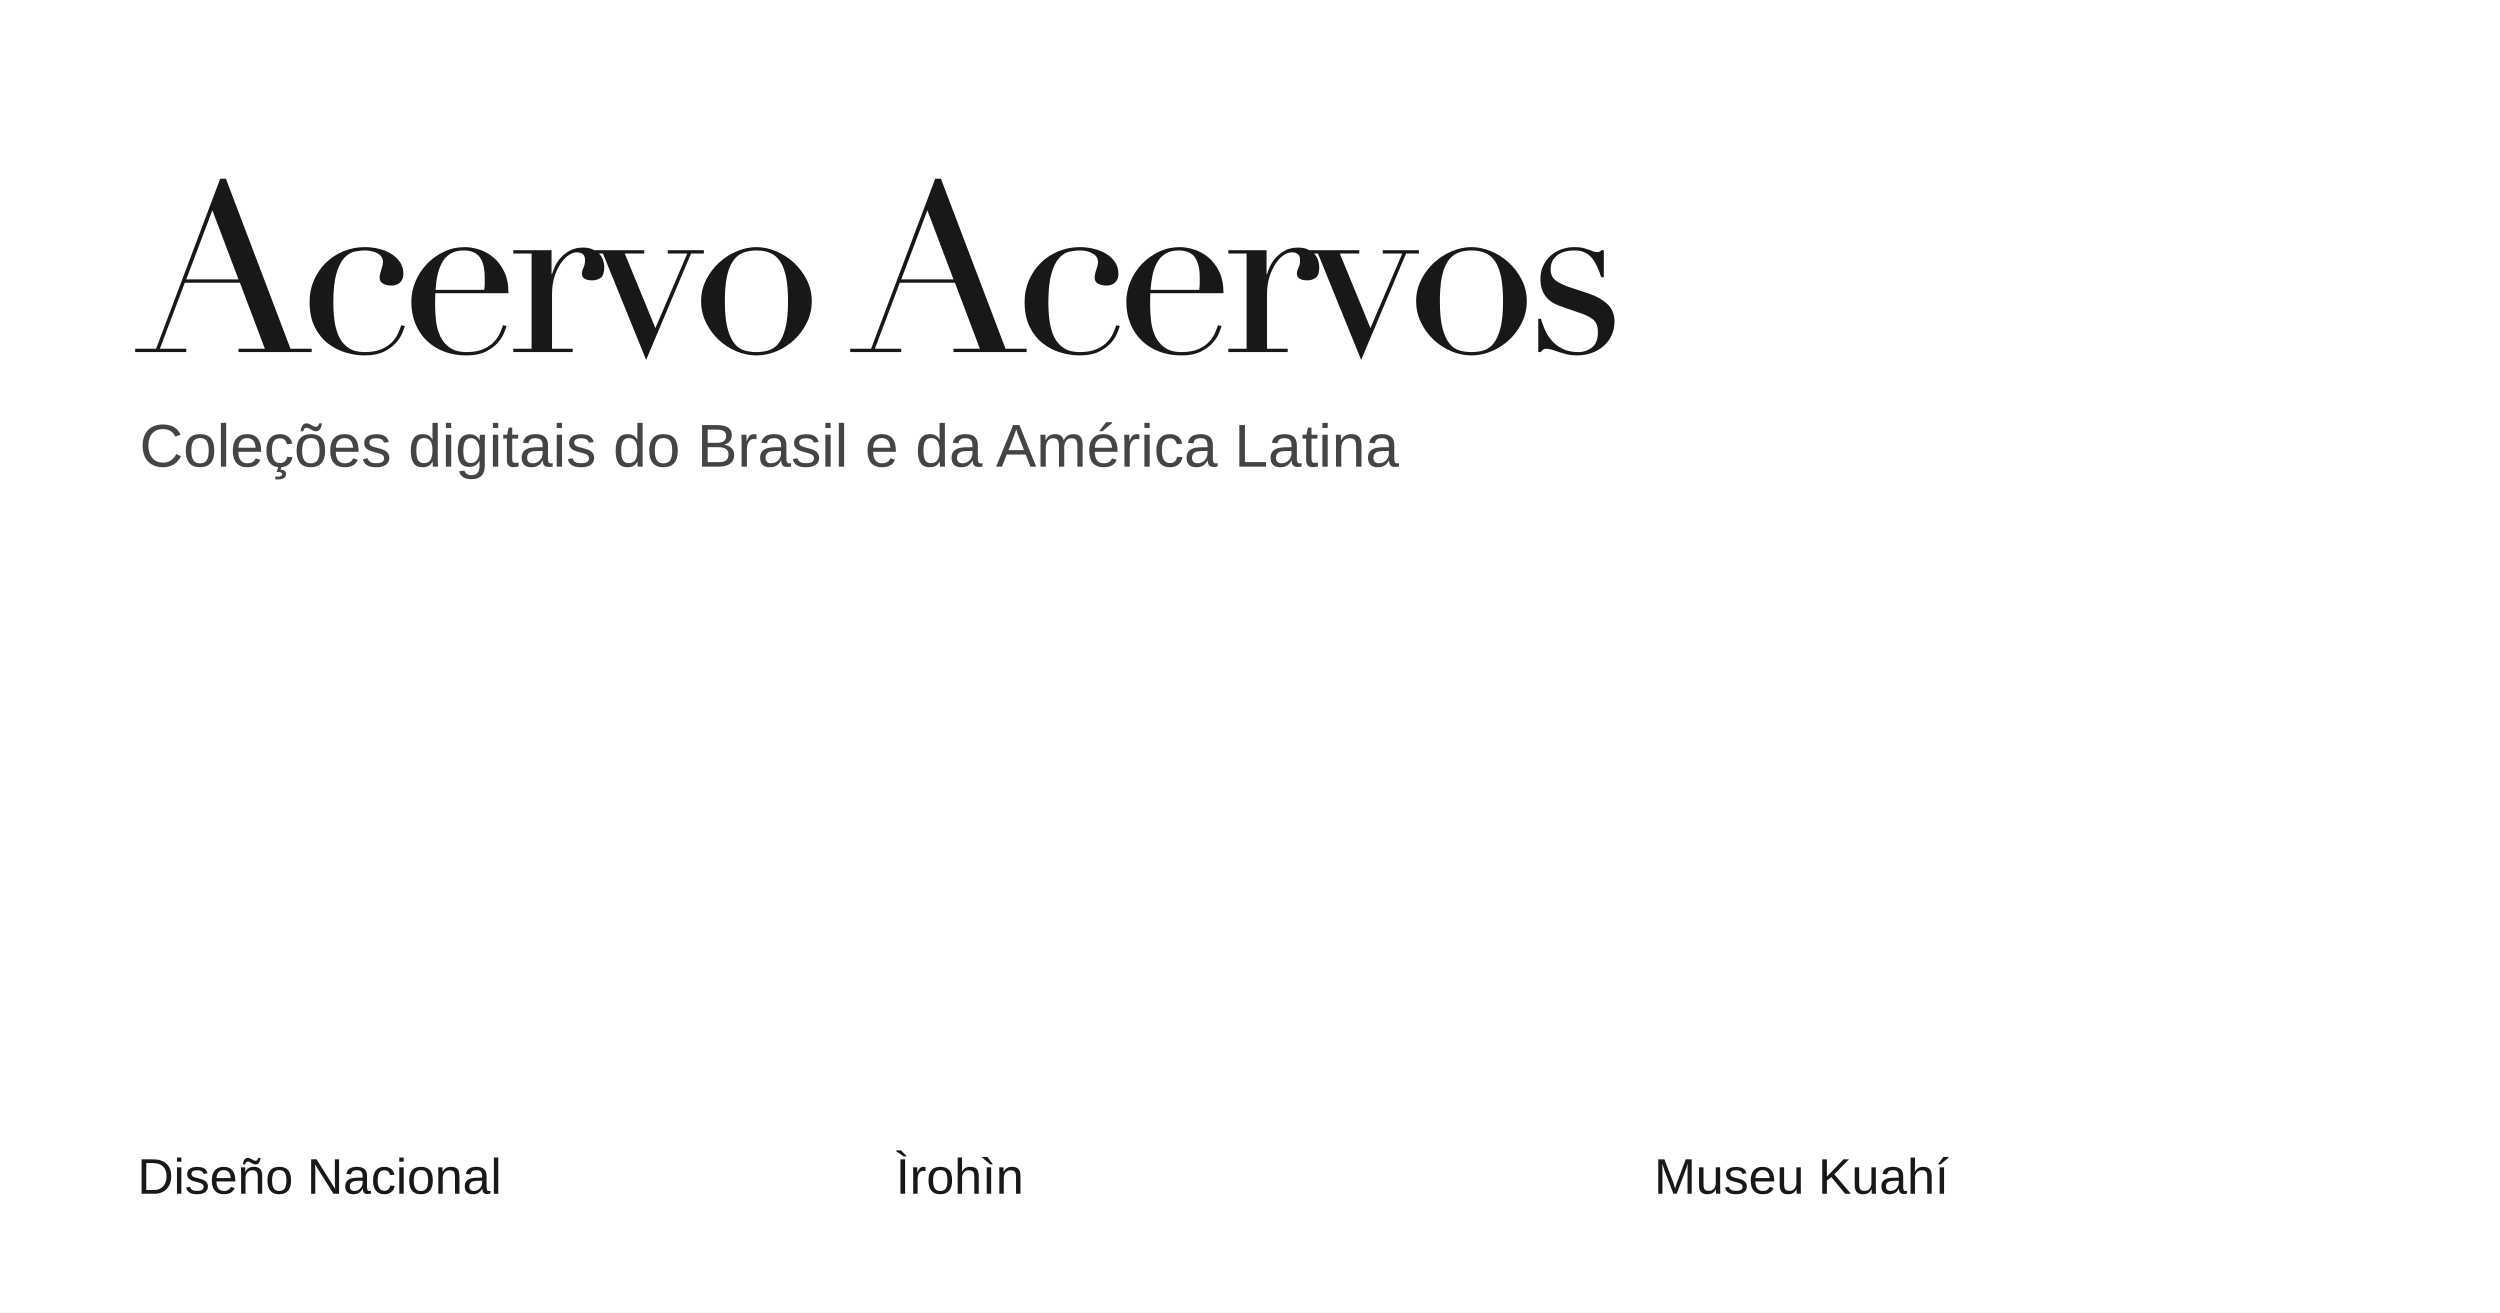
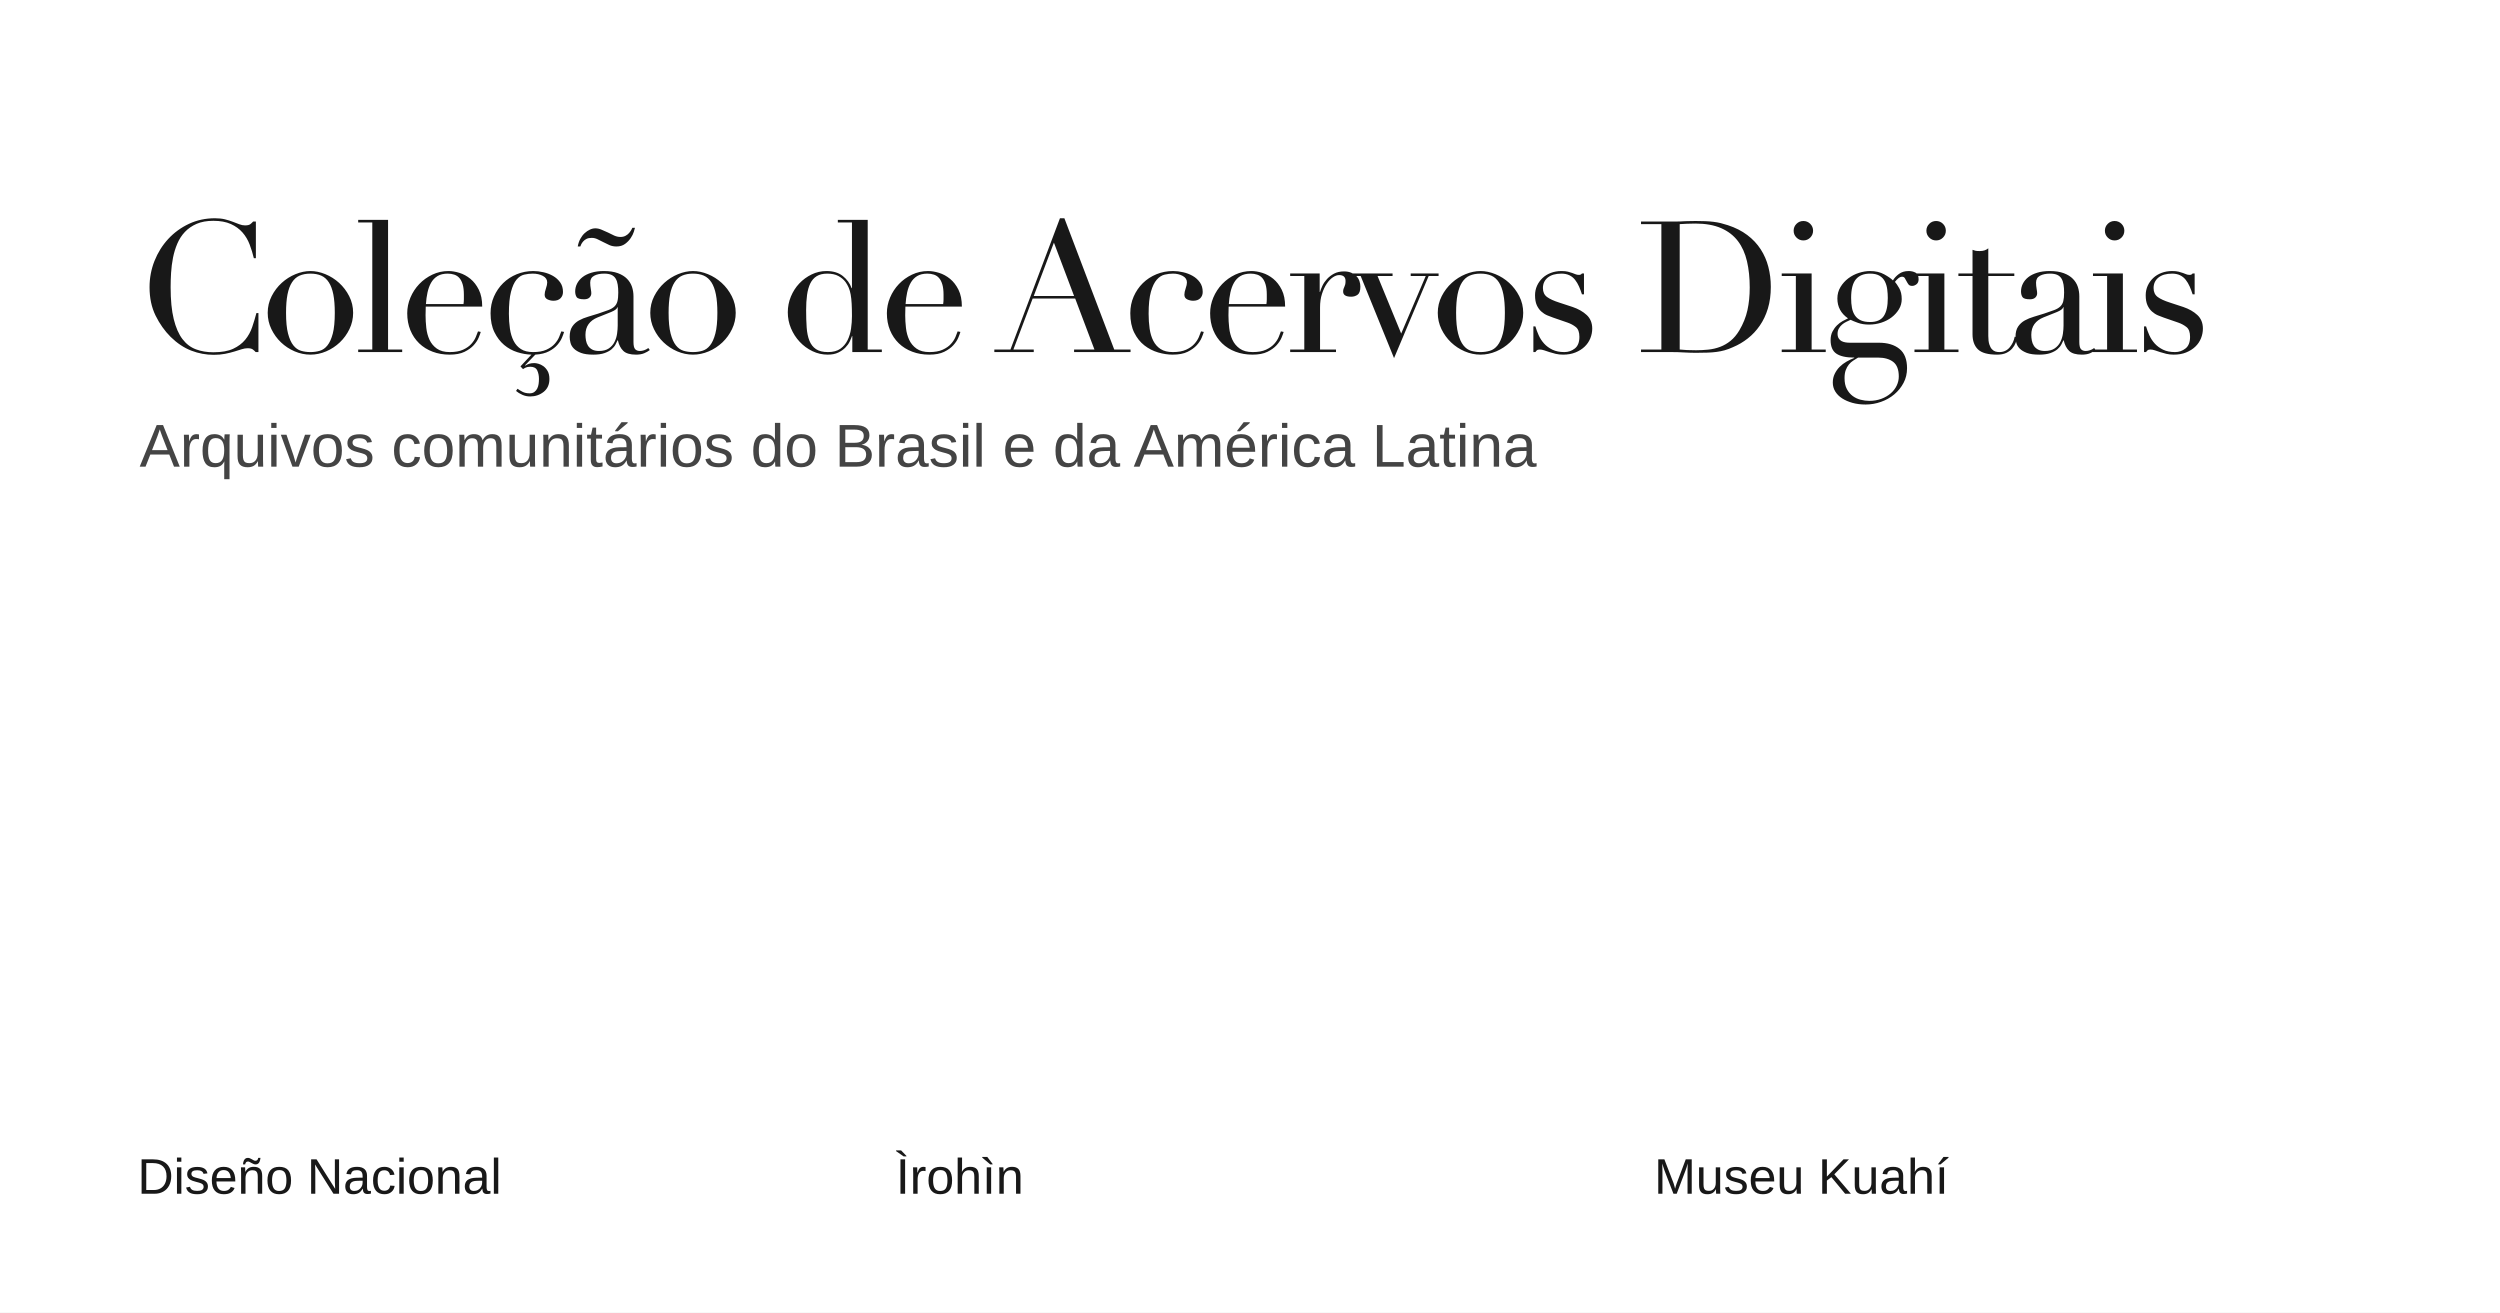
<svg xmlns="http://www.w3.org/2000/svg" width="1200" height="630" viewBox="0 0 1200 630" role="img" aria-labelledby="title">
  <rect width="1200" height="630" fill="#fff" />
-   <path fill="#181818" d="M101.94 100.94 L89.40 134.12 L114.48 134.12 Z M64.89 167.40 L74.92 167.40 L105.70 85.78 L108.43 85.78 L139.44 167.40 L149.59 167.40 L149.59 169.00 L114.48 169.00 L114.48 167.40 L127.13 167.40 L115.16 135.71 L88.71 135.71 L76.74 167.40 L89.40 167.40 L89.40 169.00 L64.89 169.00 Z M194.32 156.46 Q193.98 157.71 193.01 160.05 Q192.04 162.39 189.93 164.72 Q187.82 167.06 184.23 168.83 Q180.64 170.60 174.94 170.60 Q170.61 170.60 165.93 169.23 Q161.26 167.86 157.38 164.84 Q153.51 161.82 151.05 156.92 Q148.60 152.01 148.60 144.83 Q148.60 139.25 150.71 134.46 Q152.82 129.67 156.41 126.14 Q160.00 122.60 164.85 120.61 Q169.69 118.61 175.17 118.61 Q178.24 118.61 181.49 119.35 Q184.74 120.09 187.42 121.63 Q190.10 123.17 191.87 125.62 Q193.63 128.07 193.63 131.61 Q193.63 134.00 192.09 135.54 Q190.56 137.08 187.71 137.08 Q185.77 137.08 184.00 136.22 Q182.23 135.37 182.23 133.32 Q182.23 131.72 183.03 129.44 Q183.83 127.16 183.83 125.68 Q183.83 123.06 181.21 121.63 Q178.59 120.21 175.17 120.21 Q172.66 120.21 169.98 120.84 Q167.30 121.46 165.08 123.97 Q162.85 126.48 161.43 131.49 Q160.00 136.51 160.00 145.17 Q160.00 150.08 160.63 154.41 Q161.26 158.74 162.91 161.99 Q164.56 165.24 167.47 167.12 Q170.38 169.00 175.05 169.00 Q180.07 169.00 183.32 167.52 Q186.57 166.04 188.45 163.93 Q190.33 161.82 191.24 159.65 Q192.15 157.49 192.61 156.12 Z M232.44 139.13 Q232.66 137.54 232.66 136.17 Q232.66 134.80 232.66 133.32 Q232.66 129.44 231.92 126.93 Q231.18 124.43 229.87 122.94 Q228.56 121.46 226.68 120.84 Q224.80 120.21 222.63 120.21 Q218.76 120.21 216.25 121.75 Q213.74 123.29 212.26 125.91 Q210.78 128.53 210.03 131.95 Q209.29 135.37 209.07 139.13 Z M208.95 140.73 Q208.95 141.87 208.89 143.06 Q208.84 144.26 208.84 146.09 Q208.84 149.85 209.29 153.95 Q209.75 158.06 211.29 161.36 Q212.83 164.67 215.85 166.83 Q218.87 169.00 223.89 169.00 Q228.90 169.00 232.15 167.52 Q235.40 166.04 237.28 163.93 Q239.16 161.82 240.07 159.65 Q240.99 157.49 241.44 156.12 L243.15 156.46 Q242.81 157.71 241.84 160.05 Q240.87 162.39 238.76 164.72 Q236.65 167.06 233.06 168.83 Q229.47 170.60 223.77 170.60 Q218.07 170.60 213.23 168.77 Q208.38 166.95 204.85 163.53 Q201.31 160.11 199.38 155.38 Q197.44 150.65 197.44 144.83 Q197.44 139.82 199.43 135.09 Q201.43 130.35 204.91 126.71 Q208.38 123.06 213.06 120.84 Q217.73 118.61 223.09 118.61 Q226.28 118.61 229.93 119.75 Q233.58 120.89 236.71 123.46 Q239.85 126.02 241.95 130.24 Q244.06 134.46 244.06 140.73 Z M246.39 167.40 L255.16 167.40 L255.16 121.69 L246.39 121.69 L246.39 120.09 L264.74 120.09 L264.74 131.61 L264.97 131.61 Q265.42 129.90 266.45 127.73 Q267.48 125.57 269.30 123.57 Q271.12 121.58 273.69 120.21 Q276.25 118.84 279.90 118.84 Q282.52 118.84 284.46 119.69 Q286.40 120.55 287.65 121.86 Q288.91 123.17 289.48 124.88 Q290.05 126.59 290.05 128.30 Q290.05 132.06 288.34 133.32 Q286.63 134.57 284.35 134.57 Q279.33 134.57 279.33 131.38 Q279.33 130.35 279.56 129.73 Q279.79 129.10 280.07 128.47 Q280.36 127.85 280.59 127.05 Q280.81 126.25 280.81 124.77 Q280.81 121.12 276.82 121.12 Q275.00 121.12 272.95 122.49 Q270.90 123.86 269.13 126.48 Q267.36 129.10 266.16 132.81 Q264.97 136.51 264.97 141.30 L264.97 167.40 L274.89 167.40 L274.89 169.00 L246.39 169.00 Z M281.65 120.09 L309.24 120.09 L309.24 121.69 L299.89 121.69 L314.60 157.49 L329.88 121.69 L320.53 121.69 L320.53 120.09 L337.86 120.09 L337.86 121.69 L331.70 121.69 L310.15 172.76 L289.41 121.69 L281.65 121.69 Z M347.93 144.60 Q347.93 152.70 349.18 157.49 Q350.44 162.27 352.49 164.84 Q354.54 167.40 357.28 168.20 Q360.01 169.00 363.09 169.00 Q366.17 169.00 368.91 168.20 Q371.64 167.40 373.69 164.84 Q375.75 162.27 377.00 157.49 Q378.25 152.70 378.25 144.60 Q378.25 137.76 377.34 133.15 Q376.43 128.53 374.55 125.62 Q372.67 122.72 369.82 121.46 Q366.97 120.21 363.09 120.21 Q359.22 120.21 356.37 121.46 Q353.52 122.72 351.63 125.62 Q349.75 128.53 348.84 133.15 Q347.93 137.76 347.93 144.60 Z M336.53 144.60 Q336.53 139.02 338.98 134.23 Q341.43 129.44 345.25 125.97 Q349.07 122.49 353.80 120.55 Q358.53 118.61 363.09 118.61 Q367.65 118.61 372.38 120.55 Q377.11 122.49 380.93 125.97 Q384.75 129.44 387.20 134.23 Q389.65 139.02 389.65 144.60 Q389.65 149.96 387.37 154.69 Q385.09 159.42 381.39 162.96 Q377.68 166.49 372.90 168.54 Q368.11 170.60 363.09 170.60 Q358.08 170.60 353.29 168.54 Q348.50 166.49 344.79 162.96 Q341.09 159.42 338.81 154.69 Q336.53 149.96 336.53 144.60 Z M445.14 100.94 L432.60 134.12 L457.68 134.12 Z M408.09 167.40 L418.12 167.40 L448.90 85.78 L451.64 85.78 L482.65 167.40 L492.79 167.40 L492.79 169.00 L457.68 169.00 L457.68 167.40 L470.34 167.40 L458.37 135.71 L431.92 135.71 L419.95 167.40 L432.60 167.40 L432.60 169.00 L408.09 169.00 Z M537.52 156.46 Q537.18 157.71 536.21 160.05 Q535.24 162.39 533.13 164.72 Q531.03 167.06 527.44 168.83 Q523.84 170.60 518.14 170.60 Q513.81 170.60 509.14 169.23 Q504.46 167.86 500.59 164.84 Q496.71 161.82 494.26 156.92 Q491.81 152.01 491.81 144.83 Q491.81 139.25 493.92 134.46 Q496.03 129.67 499.62 126.14 Q503.21 122.60 508.06 120.61 Q512.90 118.61 518.37 118.61 Q521.45 118.61 524.70 119.35 Q527.95 120.09 530.63 121.63 Q533.31 123.17 535.07 125.62 Q536.84 128.07 536.84 131.61 Q536.84 134.00 535.30 135.54 Q533.76 137.08 530.91 137.08 Q528.97 137.08 527.21 136.22 Q525.44 135.37 525.44 133.32 Q525.44 131.72 526.24 129.44 Q527.04 127.16 527.04 125.68 Q527.04 123.06 524.41 121.63 Q521.79 120.21 518.37 120.21 Q515.86 120.21 513.19 120.84 Q510.51 121.46 508.28 123.97 Q506.06 126.48 504.63 131.49 Q503.21 136.51 503.21 145.17 Q503.21 150.08 503.84 154.41 Q504.46 158.74 506.12 161.99 Q507.77 165.24 510.68 167.12 Q513.58 169.00 518.26 169.00 Q523.27 169.00 526.52 167.52 Q529.77 166.04 531.65 163.93 Q533.53 161.82 534.45 159.65 Q535.36 157.49 535.81 156.12 Z M575.64 139.13 Q575.87 137.54 575.87 136.17 Q575.87 134.80 575.87 133.32 Q575.87 129.44 575.13 126.93 Q574.39 124.43 573.08 122.94 Q571.77 121.46 569.88 120.84 Q568.00 120.21 565.84 120.21 Q561.96 120.21 559.45 121.75 Q556.95 123.29 555.46 125.91 Q553.98 128.53 553.24 131.95 Q552.50 135.37 552.27 139.13 Z M552.16 140.73 Q552.16 141.87 552.10 143.06 Q552.04 144.26 552.04 146.09 Q552.04 149.85 552.50 153.95 Q552.96 158.06 554.50 161.36 Q556.03 164.67 559.06 166.83 Q562.08 169.00 567.09 169.00 Q572.11 169.00 575.36 167.52 Q578.61 166.04 580.49 163.93 Q582.37 161.82 583.28 159.65 Q584.19 157.49 584.65 156.12 L586.36 156.46 Q586.02 157.71 585.05 160.05 Q584.08 162.39 581.97 164.72 Q579.86 167.06 576.27 168.83 Q572.68 170.60 566.98 170.60 Q561.28 170.60 556.43 168.77 Q551.59 166.95 548.05 163.53 Q544.52 160.11 542.58 155.38 Q540.64 150.65 540.64 144.83 Q540.64 139.82 542.64 135.09 Q544.63 130.35 548.11 126.71 Q551.59 123.06 556.26 120.84 Q560.94 118.61 566.29 118.61 Q569.49 118.61 573.13 119.75 Q576.78 120.89 579.92 123.46 Q583.05 126.02 585.16 130.24 Q587.27 134.46 587.27 140.73 Z M589.59 167.40 L598.37 167.40 L598.37 121.69 L589.59 121.69 L589.59 120.09 L607.95 120.09 L607.95 131.61 L608.17 131.61 Q608.63 129.90 609.66 127.73 Q610.68 125.57 612.51 123.57 Q614.33 121.58 616.89 120.21 Q619.46 118.84 623.11 118.84 Q625.73 118.84 627.67 119.69 Q629.61 120.55 630.86 121.86 Q632.11 123.17 632.68 124.88 Q633.25 126.59 633.25 128.30 Q633.25 132.06 631.54 133.32 Q629.83 134.57 627.55 134.57 Q622.54 134.57 622.54 131.38 Q622.54 130.35 622.77 129.73 Q622.99 129.10 623.28 128.47 Q623.56 127.85 623.79 127.05 Q624.02 126.25 624.02 124.77 Q624.02 121.12 620.03 121.12 Q618.21 121.12 616.15 122.49 Q614.10 123.86 612.34 126.48 Q610.57 129.10 609.37 132.81 Q608.17 136.51 608.17 141.30 L608.17 167.40 L618.09 167.40 L618.09 169.00 L589.59 169.00 Z M624.86 120.09 L652.45 120.09 L652.45 121.69 L643.10 121.69 L657.81 157.49 L673.08 121.69 L663.73 121.69 L663.73 120.09 L681.06 120.09 L681.06 121.69 L674.91 121.69 L653.36 172.76 L632.61 121.69 L624.86 121.69 Z M691.14 144.60 Q691.14 152.70 692.39 157.49 Q693.64 162.27 695.70 164.84 Q697.75 167.40 700.48 168.20 Q703.22 169.00 706.30 169.00 Q709.38 169.00 712.11 168.20 Q714.85 167.40 716.90 164.84 Q718.95 162.27 720.21 157.49 Q721.46 152.70 721.46 144.60 Q721.46 137.76 720.55 133.15 Q719.64 128.53 717.75 125.62 Q715.87 122.72 713.02 121.46 Q710.17 120.21 706.30 120.21 Q702.42 120.21 699.57 121.46 Q696.72 122.72 694.84 125.62 Q692.96 128.53 692.05 133.15 Q691.14 137.76 691.14 144.60 Z M679.74 144.60 Q679.74 139.02 682.19 134.23 Q684.64 129.44 688.46 125.97 Q692.28 122.49 697.01 120.55 Q701.74 118.61 706.30 118.61 Q710.86 118.61 715.59 120.55 Q720.32 122.49 724.14 125.97 Q727.96 129.44 730.41 134.23 Q732.86 139.02 732.86 144.60 Q732.86 149.96 730.58 154.69 Q728.30 159.42 724.60 162.96 Q720.89 166.49 716.10 168.54 Q711.31 170.60 706.30 170.60 Q701.28 170.60 696.49 168.54 Q691.71 166.49 688.00 162.96 Q684.30 159.42 682.02 154.69 Q679.74 149.96 679.74 144.60 Z M738.37 153.04 L739.63 153.04 Q740.43 155.78 741.68 158.57 Q742.93 161.36 745.04 163.70 Q747.15 166.04 750.23 167.52 Q753.31 169.00 757.64 169.00 Q761.29 169.00 764.14 166.78 Q766.99 164.55 766.99 159.54 Q766.99 155.21 764.76 153.44 Q762.54 151.67 759.58 150.65 L750.69 147.57 Q748.98 147.00 746.98 146.14 Q744.99 145.29 743.28 143.75 Q741.57 142.21 740.48 139.82 Q739.40 137.42 739.40 133.66 Q739.40 130.47 740.65 127.73 Q741.91 125.00 744.07 122.94 Q746.24 120.89 749.26 119.75 Q752.28 118.61 755.82 118.61 Q758.32 118.61 759.86 119.01 Q761.40 119.41 762.54 119.81 Q763.68 120.21 764.59 120.61 Q765.51 121.01 766.76 121.01 Q768.01 121.01 768.58 120.09 L769.84 120.09 L769.84 133.09 L768.58 133.09 Q767.79 130.58 766.76 128.25 Q765.73 125.91 764.31 124.08 Q762.88 122.26 760.77 121.23 Q758.67 120.21 755.82 120.21 Q750.34 120.21 747.32 122.66 Q744.30 125.11 744.30 129.21 Q744.30 132.86 746.87 134.74 Q749.43 136.62 754.45 138.22 L762.77 140.96 Q768.13 142.78 771.55 145.97 Q774.97 149.16 774.97 154.41 Q774.97 157.49 773.77 160.45 Q772.57 163.41 770.24 165.64 Q767.90 167.86 764.54 169.23 Q761.17 170.60 756.84 170.60 Q754.33 170.60 752.23 170.08 Q750.12 169.57 748.35 169.00 Q746.58 168.43 745.10 167.92 Q743.62 167.40 742.36 167.40 Q741.11 167.40 740.54 167.92 Q739.97 168.43 739.63 169.00 L738.37 169.00 Z" />
+   <path fill="#181818" d="M124.05 169.00 L122.73 169.00 Q122.11 168.30 121.32 167.72 Q120.53 167.15 118.86 167.15 Q117.54 167.15 116.00 167.64 Q114.46 168.12 112.48 168.74 Q110.50 169.35 108.03 169.84 Q105.57 170.32 102.58 170.32 Q97.03 170.32 91.80 168.30 Q86.56 166.27 81.90 161.70 Q77.58 157.38 74.68 151.49 Q71.78 145.59 71.78 137.85 Q71.78 131.25 74.15 125.26 Q76.53 119.28 80.75 114.70 Q84.98 110.13 90.70 107.44 Q96.42 104.76 103.19 104.76 Q105.92 104.76 108.03 105.29 Q110.14 105.82 111.82 106.48 Q113.49 107.14 114.90 107.66 Q116.30 108.19 117.62 108.19 Q119.38 108.19 120.13 107.62 Q120.88 107.05 121.50 106.34 L122.82 106.34 L122.82 123.94 L121.85 123.94 Q121.06 120.60 119.82 117.34 Q118.59 114.09 116.39 111.58 Q114.19 109.07 110.80 107.53 Q107.42 105.99 102.40 105.99 Q97.74 105.99 94.39 107.44 Q91.05 108.90 88.76 111.32 Q86.47 113.74 85.11 116.95 Q83.74 120.16 83.04 123.72 Q82.34 127.29 82.12 130.94 Q81.90 134.59 81.90 137.85 Q81.90 147.09 83.39 153.16 Q84.89 159.23 87.57 162.75 Q90.26 166.27 94.04 167.68 Q97.82 169.09 102.40 169.09 Q108.30 169.09 111.90 167.42 Q115.51 165.74 117.71 163.06 Q119.91 160.38 121.06 156.99 Q122.20 153.60 123.08 150.26 L124.05 150.26 Z M137.30 150.17 Q137.30 156.42 138.26 160.11 Q139.23 163.81 140.82 165.79 Q142.40 167.77 144.51 168.38 Q146.62 169.00 149.00 169.00 Q151.38 169.00 153.49 168.38 Q155.60 167.77 157.18 165.79 Q158.77 163.81 159.74 160.11 Q160.70 156.42 160.70 150.17 Q160.70 144.89 160.00 141.32 Q159.30 137.76 157.84 135.52 Q156.39 133.27 154.19 132.30 Q151.99 131.34 149.00 131.34 Q146.01 131.34 143.81 132.30 Q141.61 133.27 140.16 135.52 Q138.70 137.76 138.00 141.32 Q137.30 144.89 137.30 150.17 Z M128.50 150.17 Q128.50 145.86 130.39 142.16 Q132.28 138.46 135.23 135.78 Q138.18 133.10 141.83 131.60 Q145.48 130.10 149.00 130.10 Q152.52 130.10 156.17 131.60 Q159.82 133.10 162.77 135.78 Q165.72 138.46 167.61 142.16 Q169.50 145.86 169.50 150.17 Q169.50 154.30 167.74 157.96 Q165.98 161.61 163.12 164.34 Q160.26 167.06 156.57 168.65 Q152.87 170.23 149.00 170.23 Q145.13 170.23 141.43 168.65 Q137.74 167.06 134.88 164.34 Q132.02 161.61 130.26 157.96 Q128.50 154.30 128.50 150.17 Z M171.93 167.77 L178.70 167.77 L178.70 106.78 L171.93 106.78 L171.93 105.55 L186.27 105.55 L186.27 167.77 L193.05 167.77 L193.05 169.00 L171.93 169.00 Z M222.49 145.94 Q222.66 144.71 222.66 143.66 Q222.66 142.60 222.66 141.46 Q222.66 138.46 222.09 136.53 Q221.52 134.59 220.51 133.45 Q219.50 132.30 218.04 131.82 Q216.59 131.34 214.92 131.34 Q211.93 131.34 209.99 132.52 Q208.06 133.71 206.91 135.74 Q205.77 137.76 205.20 140.40 Q204.62 143.04 204.45 145.94 Z M204.36 147.18 Q204.36 148.06 204.32 148.98 Q204.27 149.90 204.27 151.31 Q204.27 154.22 204.62 157.38 Q204.98 160.55 206.16 163.10 Q207.35 165.66 209.68 167.33 Q212.02 169.00 215.89 169.00 Q219.76 169.00 222.27 167.86 Q224.78 166.71 226.23 165.08 Q227.68 163.46 228.38 161.78 Q229.09 160.11 229.44 159.06 L230.76 159.32 Q230.50 160.29 229.75 162.09 Q229.00 163.90 227.37 165.70 Q225.74 167.50 222.97 168.87 Q220.20 170.23 215.80 170.23 Q211.40 170.23 207.66 168.82 Q203.92 167.42 201.19 164.78 Q198.46 162.14 196.97 158.48 Q195.47 154.83 195.47 150.34 Q195.47 146.47 197.01 142.82 Q198.55 139.17 201.24 136.35 Q203.92 133.54 207.53 131.82 Q211.14 130.10 215.27 130.10 Q217.74 130.10 220.55 130.98 Q223.37 131.86 225.79 133.84 Q228.21 135.82 229.84 139.08 Q231.46 142.34 231.46 147.18 Z M270.76 159.32 Q270.50 160.29 269.79 162.00 Q269.09 163.72 267.59 165.48 Q266.10 167.24 263.54 168.60 Q260.99 169.97 256.94 170.23 L252.02 175.34 L252.19 175.51 Q252.90 174.98 253.95 174.63 Q255.01 174.28 256.50 174.28 Q257.21 174.28 258.40 174.59 Q259.58 174.90 260.77 175.73 Q261.96 176.57 262.84 178.06 Q263.72 179.56 263.72 181.94 Q263.72 185.90 260.95 188.10 Q258.18 190.30 254.48 190.30 Q252.46 190.30 250.70 189.50 Q248.94 188.71 247.70 187.66 L248.41 186.60 Q249.38 187.30 250.78 188.05 Q252.19 188.80 254.22 188.80 Q255.62 188.80 256.50 188.14 Q257.38 187.48 257.87 186.51 Q258.35 185.54 258.53 184.31 Q258.70 183.08 258.70 181.85 Q258.70 179.56 257.87 177.80 Q257.03 176.04 254.57 176.04 Q253.25 176.04 252.46 176.39 Q251.66 176.74 251.05 177.18 L249.82 175.86 L255.10 170.23 Q251.75 170.14 248.28 169.04 Q244.80 167.94 241.98 165.57 Q239.17 163.19 237.32 159.45 Q235.47 155.71 235.47 150.34 Q235.47 146.03 237.10 142.34 Q238.73 138.64 241.50 135.91 Q244.27 133.18 248.01 131.64 Q251.75 130.10 255.98 130.10 Q258.35 130.10 260.86 130.68 Q263.37 131.25 265.44 132.44 Q267.50 133.62 268.87 135.52 Q270.23 137.41 270.23 140.14 Q270.23 141.98 269.04 143.17 Q267.86 144.36 265.66 144.36 Q264.16 144.36 262.80 143.70 Q261.43 143.04 261.43 141.46 Q261.43 140.22 262.05 138.46 Q262.66 136.70 262.66 135.56 Q262.66 133.54 260.60 132.44 Q258.53 131.34 255.71 131.34 Q253.69 131.34 251.62 131.82 Q249.55 132.30 247.92 134.24 Q246.30 136.18 245.28 140.05 Q244.27 143.92 244.27 150.61 Q244.27 154.39 244.76 157.74 Q245.24 161.08 246.52 163.59 Q247.79 166.10 250.04 167.55 Q252.28 169.00 255.89 169.00 Q259.76 169.00 262.27 167.86 Q264.78 166.71 266.23 165.08 Q267.68 163.46 268.38 161.78 Q269.09 160.11 269.44 159.06 Z M304.78 109.34 Q304.69 109.78 304.25 111.23 Q303.81 112.68 302.75 114.26 Q301.70 115.85 300.02 117.08 Q298.35 118.31 295.89 118.31 Q294.04 118.31 292.54 117.65 Q291.05 116.99 289.55 116.20 Q288.14 115.50 286.82 114.84 Q285.50 114.18 284.01 114.18 Q282.51 114.18 281.54 114.66 Q280.58 115.14 279.96 115.85 Q279.34 116.55 278.99 117.26 Q278.64 117.96 278.55 118.31 L277.32 118.31 Q277.67 116.29 278.55 114.66 Q279.43 113.03 280.62 111.93 Q281.81 110.83 283.13 110.22 Q284.45 109.60 285.77 109.60 Q287.26 109.60 288.76 110.26 Q290.26 110.92 291.84 111.62 Q293.34 112.42 294.83 113.08 Q296.33 113.74 297.82 113.74 Q299.23 113.74 300.29 113.16 Q301.34 112.59 302.00 111.80 Q302.66 111.01 303.06 110.30 Q303.46 109.60 303.54 109.34 Z M296.50 147.44 L296.33 147.44 Q296.15 148.58 293.42 149.73 L286.82 152.37 Q284.01 153.51 282.51 155.58 Q281.02 157.65 281.02 160.73 Q281.02 162.05 281.28 163.46 Q281.54 164.86 282.25 165.96 Q282.95 167.06 284.23 167.77 Q285.50 168.47 287.53 168.47 Q290.43 168.47 292.24 167.24 Q294.04 166.01 294.96 164.16 Q295.89 162.31 296.20 160.16 Q296.50 158.00 296.50 156.24 Z M311.90 168.03 Q310.76 168.91 309.18 169.57 Q307.59 170.23 305.30 170.23 Q301.08 170.23 299.19 168.43 Q297.30 166.62 296.59 163.37 L296.42 163.37 Q296.06 164.16 295.45 165.35 Q294.83 166.54 293.56 167.64 Q292.28 168.74 290.17 169.48 Q288.06 170.23 284.80 170.23 Q281.10 170.23 278.90 169.40 Q276.70 168.56 275.47 167.33 Q274.24 166.10 273.84 164.56 Q273.45 163.02 273.45 161.70 Q273.45 158.62 274.68 156.77 Q275.91 154.92 277.89 153.82 Q279.87 152.72 282.29 152.02 Q284.71 151.31 287.18 150.52 Q290.08 149.55 291.97 148.85 Q293.86 148.14 294.92 147.13 Q295.98 146.12 296.37 144.58 Q296.77 143.04 296.77 140.40 Q296.77 138.29 296.50 136.62 Q296.24 134.94 295.54 133.76 Q294.83 132.57 293.51 131.95 Q292.19 131.34 289.99 131.34 Q287.09 131.34 285.20 132.35 Q283.30 133.36 283.30 135.65 Q283.30 137.14 283.57 138.60 Q283.83 140.05 283.83 140.75 Q283.83 141.98 282.95 142.82 Q282.07 143.66 280.40 143.66 Q277.50 143.66 276.79 142.60 Q276.09 141.54 276.09 139.87 Q276.09 137.94 276.97 136.18 Q277.85 134.42 279.56 133.05 Q281.28 131.69 283.88 130.90 Q286.47 130.10 289.82 130.10 Q293.86 130.10 296.59 131.12 Q299.32 132.13 300.99 133.84 Q302.66 135.56 303.37 137.72 Q304.07 139.87 304.07 142.25 L304.07 164.16 Q304.07 166.71 304.86 167.59 Q305.66 168.47 307.15 168.47 Q308.12 168.47 309.18 168.12 Q310.23 167.77 311.20 167.06 Z M320.93 150.17 Q320.93 156.42 321.90 160.11 Q322.86 163.81 324.45 165.79 Q326.03 167.77 328.14 168.38 Q330.26 169.00 332.63 169.00 Q335.01 169.00 337.12 168.38 Q339.23 167.77 340.82 165.79 Q342.40 163.81 343.37 160.11 Q344.34 156.42 344.34 150.17 Q344.34 144.89 343.63 141.32 Q342.93 137.76 341.48 135.52 Q340.02 133.27 337.82 132.30 Q335.62 131.34 332.63 131.34 Q329.64 131.34 327.44 132.30 Q325.24 133.27 323.79 135.52 Q322.34 137.76 321.63 141.32 Q320.93 144.89 320.93 150.17 Z M312.13 150.17 Q312.13 145.86 314.02 142.16 Q315.91 138.46 318.86 135.78 Q321.81 133.10 325.46 131.60 Q329.11 130.10 332.63 130.10 Q336.15 130.10 339.80 131.60 Q343.46 133.10 346.40 135.78 Q349.35 138.46 351.24 142.16 Q353.14 145.86 353.14 150.17 Q353.14 154.30 351.38 157.96 Q349.62 161.61 346.76 164.34 Q343.90 167.06 340.20 168.65 Q336.50 170.23 332.63 170.23 Q328.76 170.23 325.06 168.65 Q321.37 167.06 318.51 164.34 Q315.65 161.61 313.89 157.96 Q312.13 154.30 312.13 150.17 Z M386.94 148.85 Q386.94 153.42 387.20 157.16 Q387.46 160.90 388.52 163.54 Q389.58 166.18 391.69 167.59 Q393.80 169.00 397.41 169.00 Q401.10 169.00 403.35 167.42 Q405.59 165.83 406.82 163.32 Q408.06 160.82 408.50 157.74 Q408.94 154.66 408.94 151.75 Q408.94 148.32 408.80 145.81 Q408.67 143.30 408.32 141.37 Q407.97 139.43 407.35 138.02 Q406.74 136.62 405.86 135.38 Q404.54 133.62 402.42 132.48 Q400.31 131.34 397.06 131.34 Q393.98 131.34 392.00 132.57 Q390.02 133.80 388.92 136.09 Q387.82 138.38 387.38 141.59 Q386.94 144.80 386.94 148.85 Z M402.16 105.55 L416.50 105.55 L416.50 167.77 L423.28 167.77 L423.28 169.00 L409.11 169.00 L409.11 161.34 L408.94 161.34 Q408.58 162.40 407.88 163.90 Q407.18 165.39 405.81 166.80 Q404.45 168.21 402.38 169.22 Q400.31 170.23 397.32 170.23 Q393.45 170.23 389.97 168.56 Q386.50 166.89 383.86 164.07 Q381.22 161.26 379.68 157.60 Q378.14 153.95 378.14 149.90 Q378.14 145.94 379.63 142.34 Q381.13 138.73 383.68 136.04 Q386.23 133.36 389.58 131.73 Q392.92 130.10 396.70 130.10 Q401.54 130.10 404.54 132.48 Q407.53 134.86 408.76 138.29 L408.94 138.29 L408.94 106.78 L402.16 106.78 Z M452.72 145.94 Q452.90 144.71 452.90 143.66 Q452.90 142.60 452.90 141.46 Q452.90 138.46 452.32 136.53 Q451.75 134.59 450.74 133.45 Q449.73 132.30 448.28 131.82 Q446.82 131.34 445.15 131.34 Q442.16 131.34 440.22 132.52 Q438.29 133.71 437.14 135.74 Q436.00 137.76 435.43 140.40 Q434.86 143.04 434.68 145.94 Z M434.59 147.18 Q434.59 148.06 434.55 148.98 Q434.50 149.90 434.50 151.31 Q434.50 154.22 434.86 157.38 Q435.21 160.55 436.40 163.10 Q437.58 165.66 439.92 167.33 Q442.25 169.00 446.12 169.00 Q449.99 169.00 452.50 167.86 Q455.01 166.71 456.46 165.08 Q457.91 163.46 458.62 161.78 Q459.32 160.11 459.67 159.06 L460.99 159.32 Q460.73 160.29 459.98 162.09 Q459.23 163.90 457.60 165.70 Q455.98 167.50 453.20 168.87 Q450.43 170.23 446.03 170.23 Q441.63 170.23 437.89 168.82 Q434.15 167.42 431.42 164.78 Q428.70 162.14 427.20 158.48 Q425.70 154.83 425.70 150.34 Q425.70 146.47 427.24 142.82 Q428.78 139.17 431.47 136.35 Q434.15 133.54 437.76 131.82 Q441.37 130.10 445.50 130.10 Q447.97 130.10 450.78 130.98 Q453.60 131.86 456.02 133.84 Q458.44 135.82 460.07 139.08 Q461.70 142.34 461.70 147.18 Z M505.88 116.46 L496.20 142.07 L515.56 142.07 Z M477.28 167.77 L485.02 167.77 L508.78 104.76 L510.90 104.76 L534.83 167.77 L542.66 167.77 L542.66 169.00 L515.56 169.00 L515.56 167.77 L525.33 167.77 L516.09 143.30 L495.67 143.30 L486.43 167.77 L496.20 167.77 L496.20 169.00 L477.28 169.00 Z M577.82 159.32 Q577.56 160.29 576.81 162.09 Q576.06 163.90 574.44 165.70 Q572.81 167.50 570.04 168.87 Q567.26 170.23 562.86 170.23 Q559.52 170.23 555.91 169.18 Q552.30 168.12 549.31 165.79 Q546.32 163.46 544.43 159.67 Q542.54 155.89 542.54 150.34 Q542.54 146.03 544.16 142.34 Q545.79 138.64 548.56 135.91 Q551.34 133.18 555.08 131.64 Q558.82 130.10 563.04 130.10 Q565.42 130.10 567.92 130.68 Q570.43 131.25 572.50 132.44 Q574.57 133.62 575.93 135.52 Q577.30 137.41 577.30 140.14 Q577.30 141.98 576.11 143.17 Q574.92 144.36 572.72 144.36 Q571.22 144.36 569.86 143.70 Q568.50 143.04 568.50 141.46 Q568.50 140.22 569.11 138.46 Q569.73 136.70 569.73 135.56 Q569.73 133.54 567.70 132.44 Q565.68 131.34 563.04 131.34 Q561.10 131.34 559.04 131.82 Q556.97 132.30 555.25 134.24 Q553.54 136.18 552.44 140.05 Q551.34 143.92 551.34 150.61 Q551.34 154.39 551.82 157.74 Q552.30 161.08 553.58 163.59 Q554.86 166.10 557.10 167.55 Q559.34 169.00 562.95 169.00 Q566.82 169.00 569.33 167.86 Q571.84 166.71 573.29 165.08 Q574.74 163.46 575.45 161.78 Q576.15 160.11 576.50 159.06 Z M607.88 145.94 Q608.06 144.71 608.06 143.66 Q608.06 142.60 608.06 141.46 Q608.06 138.46 607.48 136.53 Q606.91 134.59 605.90 133.45 Q604.89 132.30 603.44 131.82 Q601.98 131.34 600.31 131.34 Q597.32 131.34 595.38 132.52 Q593.45 133.71 592.30 135.74 Q591.16 137.76 590.59 140.40 Q590.02 143.04 589.84 145.94 Z M589.75 147.18 Q589.75 148.06 589.71 148.98 Q589.66 149.90 589.66 151.31 Q589.66 154.22 590.02 157.38 Q590.37 160.55 591.56 163.10 Q592.74 165.66 595.08 167.33 Q597.41 169.00 601.28 169.00 Q605.15 169.00 607.66 167.86 Q610.17 166.71 611.62 165.08 Q613.07 163.46 613.78 161.78 Q614.48 160.11 614.83 159.06 L616.15 159.32 Q615.89 160.29 615.14 162.09 Q614.39 163.90 612.76 165.70 Q611.14 167.50 608.36 168.87 Q605.59 170.23 601.19 170.23 Q596.79 170.23 593.05 168.82 Q589.31 167.42 586.58 164.78 Q583.86 162.14 582.36 158.48 Q580.86 154.83 580.86 150.34 Q580.86 146.47 582.40 142.82 Q583.94 139.17 586.63 136.35 Q589.31 133.54 592.92 131.82 Q596.53 130.10 600.66 130.10 Q603.13 130.10 605.94 130.98 Q608.76 131.86 611.18 133.84 Q613.60 135.82 615.23 139.08 Q616.86 142.34 616.86 147.18 Z M619.28 167.77 L626.06 167.77 L626.06 132.48 L619.28 132.48 L619.28 131.25 L633.45 131.25 L633.45 140.14 L633.62 140.14 Q633.98 138.82 634.77 137.14 Q635.56 135.47 636.97 133.93 Q638.38 132.39 640.36 131.34 Q642.34 130.28 645.15 130.28 Q647.18 130.28 648.67 130.94 Q650.17 131.60 651.14 132.61 Q652.10 133.62 652.54 134.94 Q652.98 136.26 652.98 137.58 Q652.98 140.49 651.66 141.46 Q650.34 142.42 648.58 142.42 Q644.71 142.42 644.71 139.96 Q644.71 139.17 644.89 138.68 Q645.06 138.20 645.28 137.72 Q645.50 137.23 645.68 136.62 Q645.86 136.00 645.86 134.86 Q645.86 132.04 642.78 132.04 Q641.37 132.04 639.78 133.10 Q638.20 134.15 636.84 136.18 Q635.47 138.20 634.55 141.06 Q633.62 143.92 633.62 147.62 L633.62 167.77 L641.28 167.77 L641.28 169.00 L619.28 169.00 Z M647.14 131.25 L668.43 131.25 L668.43 132.48 L661.22 132.48 L672.57 160.11 L684.36 132.48 L677.14 132.48 L677.14 131.25 L690.52 131.25 L690.52 132.48 L685.77 132.48 L669.14 171.90 L653.12 132.48 L647.14 132.48 Z M698.93 150.17 Q698.93 156.42 699.90 160.11 Q700.86 163.81 702.45 165.79 Q704.03 167.77 706.14 168.38 Q708.26 169.00 710.63 169.00 Q713.01 169.00 715.12 168.38 Q717.23 167.77 718.82 165.79 Q720.40 163.81 721.37 160.11 Q722.34 156.42 722.34 150.17 Q722.34 144.89 721.63 141.32 Q720.93 137.76 719.48 135.52 Q718.02 133.27 715.82 132.30 Q713.62 131.34 710.63 131.34 Q707.64 131.34 705.44 132.30 Q703.24 133.27 701.79 135.52 Q700.34 137.76 699.63 141.32 Q698.93 144.89 698.93 150.17 Z M690.13 150.17 Q690.13 145.86 692.02 142.16 Q693.91 138.46 696.86 135.78 Q699.81 133.10 703.46 131.60 Q707.11 130.10 710.63 130.10 Q714.15 130.10 717.80 131.60 Q721.46 133.10 724.40 135.78 Q727.35 138.46 729.24 142.16 Q731.14 145.86 731.14 150.17 Q731.14 154.30 729.38 157.96 Q727.62 161.61 724.76 164.34 Q721.90 167.06 718.20 168.65 Q714.50 170.23 710.63 170.23 Q706.76 170.23 703.06 168.65 Q699.37 167.06 696.51 164.34 Q693.65 161.61 691.89 157.96 Q690.13 154.30 690.13 150.17 Z M736.02 156.68 L736.99 156.68 Q737.61 158.79 738.58 160.95 Q739.54 163.10 741.17 164.91 Q742.80 166.71 745.18 167.86 Q747.55 169.00 750.90 169.00 Q753.71 169.00 755.91 167.28 Q758.11 165.57 758.11 161.70 Q758.11 158.35 756.40 156.99 Q754.68 155.62 752.39 154.83 L745.53 152.46 Q744.21 152.02 742.67 151.36 Q741.13 150.70 739.81 149.51 Q738.49 148.32 737.65 146.47 Q736.82 144.62 736.82 141.72 Q736.82 139.26 737.78 137.14 Q738.75 135.03 740.42 133.45 Q742.10 131.86 744.43 130.98 Q746.76 130.10 749.49 130.10 Q751.42 130.10 752.61 130.41 Q753.80 130.72 754.68 131.03 Q755.56 131.34 756.26 131.64 Q756.97 131.95 757.94 131.95 Q758.90 131.95 759.34 131.25 L760.31 131.25 L760.31 141.28 L759.34 141.28 Q758.73 139.34 757.94 137.54 Q757.14 135.74 756.04 134.33 Q754.94 132.92 753.32 132.13 Q751.69 131.34 749.49 131.34 Q745.26 131.34 742.93 133.23 Q740.60 135.12 740.60 138.29 Q740.60 141.10 742.58 142.56 Q744.56 144.01 748.43 145.24 L754.86 147.35 Q758.99 148.76 761.63 151.22 Q764.27 153.69 764.27 157.74 Q764.27 160.11 763.35 162.40 Q762.42 164.69 760.62 166.40 Q758.82 168.12 756.22 169.18 Q753.62 170.23 750.28 170.23 Q748.34 170.23 746.72 169.84 Q745.09 169.44 743.72 169.00 Q742.36 168.56 741.22 168.16 Q740.07 167.77 739.10 167.77 Q738.14 167.77 737.70 168.16 Q737.26 168.56 736.99 169.00 L736.02 169.00 Z M806.26 167.77 Q807.75 167.94 809.73 168.03 Q811.71 168.12 814.09 168.12 Q817.08 168.12 820.03 167.81 Q822.98 167.50 825.66 166.49 Q828.34 165.48 830.68 163.59 Q833.01 161.70 834.86 158.62 Q837.67 153.86 838.77 148.89 Q839.87 143.92 839.87 138.02 Q839.87 131.07 838.55 125.40 Q837.23 119.72 834.20 115.72 Q831.16 111.71 826.14 109.51 Q821.13 107.31 813.74 107.31 Q811.54 107.31 809.73 107.40 Q807.93 107.49 806.26 107.58 Z M787.69 167.77 L797.46 167.77 L797.46 107.58 L787.69 107.58 L787.69 106.34 L804.06 106.34 Q805.29 106.34 806.52 106.30 Q807.75 106.26 808.98 106.17 Q810.22 106.17 811.45 106.12 Q812.68 106.08 813.91 106.08 Q816.55 106.08 818.62 106.17 Q820.69 106.26 822.49 106.48 Q824.30 106.70 825.92 107.09 Q827.55 107.49 829.40 108.10 Q834.77 109.86 838.68 112.81 Q842.60 115.76 845.11 119.63 Q847.62 123.50 848.80 128.08 Q849.99 132.66 849.99 137.67 Q849.99 143.48 848.58 148.10 Q847.18 152.72 844.71 156.28 Q842.25 159.85 838.95 162.44 Q835.65 165.04 831.86 166.62 Q829.75 167.59 827.86 168.12 Q825.97 168.65 823.99 168.91 Q822.01 169.18 819.63 169.26 Q817.26 169.35 814.18 169.35 Q812.86 169.35 811.36 169.31 Q809.86 169.26 808.37 169.18 Q806.87 169.09 805.42 169.04 Q803.97 169.00 802.65 169.00 L787.69 169.00 Z M860.95 110.74 Q860.95 108.81 862.32 107.44 Q863.68 106.08 865.62 106.08 Q867.55 106.08 868.92 107.44 Q870.28 108.81 870.28 110.74 Q870.28 112.68 868.92 114.04 Q867.55 115.41 865.62 115.41 Q863.68 115.41 862.32 114.04 Q860.95 112.68 860.95 110.74 Z M855.23 167.77 L862.01 167.77 L862.01 132.48 L855.23 132.48 L855.23 131.25 L869.58 131.25 L869.58 167.77 L876.35 167.77 L876.35 169.00 L855.23 169.00 Z M891.89 171.64 Q890.74 172.34 889.56 173.09 Q888.37 173.84 887.44 174.98 Q886.52 176.13 885.95 177.67 Q885.38 179.21 885.38 181.50 Q885.38 184.66 886.48 186.73 Q887.58 188.80 889.29 190.08 Q891.01 191.35 893.12 191.88 Q895.23 192.41 897.26 192.41 Q900.42 192.41 903.02 191.44 Q905.62 190.47 907.51 188.84 Q909.40 187.22 910.41 185.10 Q911.42 182.99 911.42 180.70 Q911.42 175.78 908.74 173.71 Q906.06 171.64 901.39 171.64 Z M906.14 143.04 Q906.14 141.02 905.88 138.95 Q905.62 136.88 904.78 135.16 Q903.94 133.45 902.23 132.39 Q900.51 131.34 897.61 131.34 Q893.12 131.34 890.83 134.06 Q888.54 136.79 888.54 143.04 Q888.54 145.68 888.94 147.79 Q889.34 149.90 890.39 151.44 Q891.45 152.98 893.21 153.78 Q894.97 154.57 897.70 154.57 Q902.27 154.57 904.21 151.71 Q906.14 148.85 906.14 143.04 Z M878.69 163.28 Q878.69 160.90 879.57 159.19 Q880.45 157.47 881.72 156.20 Q883.00 154.92 884.45 154.13 Q885.90 153.34 887.05 152.81 Q881.94 149.29 881.94 143.30 Q881.94 140.22 883.44 137.76 Q884.94 135.30 887.22 133.58 Q889.51 131.86 892.28 130.98 Q895.06 130.10 897.61 130.10 Q901.57 130.10 904.43 131.69 Q907.29 133.27 908.61 134.59 Q909.58 132.92 911.47 131.51 Q913.36 130.10 916.18 130.10 Q917.94 130.10 919.43 130.85 Q920.93 131.60 920.93 134.06 Q920.93 135.65 919.92 136.44 Q918.90 137.23 917.85 137.23 Q916.62 137.23 916.09 136.53 Q915.56 135.82 915.16 135.03 Q914.77 134.24 914.33 133.54 Q913.89 132.83 913.01 132.83 Q912.13 132.83 911.20 133.58 Q910.28 134.33 909.58 135.30 Q910.37 136.18 911.60 138.29 Q912.83 140.40 912.83 143.57 Q912.83 146.21 911.51 148.41 Q910.19 150.61 908.04 152.28 Q905.88 153.95 903.02 154.88 Q900.16 155.80 897.17 155.80 Q894.09 155.80 891.80 154.96 Q889.51 154.13 888.28 153.51 Q887.31 153.95 886.21 154.48 Q885.11 155.01 884.19 155.80 Q883.26 156.59 882.65 157.69 Q882.03 158.79 882.03 160.20 Q882.03 161.52 882.56 162.40 Q883.09 163.28 883.92 163.72 Q884.76 164.16 885.82 164.34 Q886.87 164.51 888.02 164.51 L901.92 164.51 Q908.08 164.51 911.73 167.46 Q915.38 170.41 915.38 176.74 Q915.38 180.62 913.71 183.78 Q912.04 186.95 909.27 189.28 Q906.50 191.62 902.89 192.89 Q899.28 194.17 895.50 194.17 Q892.06 194.17 889.20 193.38 Q886.34 192.58 884.23 191.22 Q882.12 189.86 880.93 187.92 Q879.74 185.98 879.74 183.61 Q879.74 181.32 880.67 179.43 Q881.59 177.54 883.04 176.08 Q884.50 174.63 886.34 173.58 Q888.19 172.52 890.04 171.82 L890.04 171.64 Q884.23 171.64 881.46 169.75 Q878.69 167.86 878.69 163.28 Z M924.67 110.74 Q924.67 108.81 926.04 107.44 Q927.40 106.08 929.34 106.08 Q931.27 106.08 932.64 107.44 Q934.00 108.81 934.00 110.74 Q934.00 112.68 932.64 114.04 Q931.27 115.41 929.34 115.41 Q927.40 115.41 926.04 114.04 Q924.67 112.68 924.67 110.74 Z M918.95 167.77 L925.73 167.77 L925.73 132.48 L918.95 132.48 L918.95 131.25 L933.30 131.25 L933.30 167.77 L940.07 167.77 L940.07 169.00 L918.95 169.00 Z M940.03 131.25 L946.81 131.25 L946.81 119.90 Q947.51 120.16 948.13 120.34 Q948.74 120.51 950.24 120.51 Q951.56 120.51 952.53 120.20 Q953.50 119.90 954.38 119.19 L954.38 131.25 L966.87 131.25 L966.87 132.48 L954.38 132.48 L954.38 161.26 Q954.38 163.72 954.86 165.26 Q955.34 166.80 956.14 167.64 Q956.93 168.47 957.85 168.74 Q958.78 169.00 959.66 169.00 Q962.74 169.00 964.63 166.76 Q966.52 164.51 967.05 161.61 L968.28 162.05 Q968.02 163.19 967.49 164.60 Q966.96 166.01 965.86 167.28 Q964.76 168.56 963.00 169.40 Q961.24 170.23 958.60 170.23 Q952.00 170.23 949.40 167.68 Q946.81 165.13 946.81 160.46 L946.81 132.48 L940.03 132.48 Z M990.50 147.44 L990.33 147.44 Q990.15 148.58 987.42 149.73 L980.82 152.37 Q978.01 153.51 976.51 155.58 Q975.02 157.65 975.02 160.73 Q975.02 162.05 975.28 163.46 Q975.54 164.86 976.25 165.96 Q976.95 167.06 978.23 167.77 Q979.50 168.47 981.53 168.47 Q984.43 168.47 986.24 167.24 Q988.04 166.01 988.96 164.16 Q989.89 162.31 990.20 160.16 Q990.50 158.00 990.50 156.24 Z M1005.90 168.03 Q1004.76 168.91 1003.18 169.57 Q1001.59 170.23 999.30 170.23 Q995.08 170.23 993.19 168.43 Q991.30 166.62 990.59 163.37 L990.42 163.37 Q990.06 164.16 989.45 165.35 Q988.83 166.54 987.56 167.64 Q986.28 168.74 984.17 169.48 Q982.06 170.23 978.80 170.23 Q975.10 170.23 972.90 169.40 Q970.70 168.56 969.47 167.33 Q968.24 166.10 967.84 164.56 Q967.45 163.02 967.45 161.70 Q967.45 158.62 968.68 156.77 Q969.91 154.92 971.89 153.82 Q973.87 152.72 976.29 152.02 Q978.71 151.31 981.18 150.52 Q984.08 149.55 985.97 148.85 Q987.86 148.14 988.92 147.13 Q989.98 146.12 990.37 144.58 Q990.77 143.04 990.77 140.40 Q990.77 138.29 990.50 136.62 Q990.24 134.94 989.54 133.76 Q988.83 132.57 987.51 131.95 Q986.19 131.34 983.99 131.34 Q981.09 131.34 979.20 132.35 Q977.30 133.36 977.30 135.65 Q977.30 137.14 977.57 138.60 Q977.83 140.05 977.83 140.75 Q977.83 141.98 976.95 142.82 Q976.07 143.66 974.40 143.66 Q971.50 143.66 970.79 142.60 Q970.09 141.54 970.09 139.87 Q970.09 137.94 970.97 136.18 Q971.85 134.42 973.56 133.05 Q975.28 131.69 977.88 130.90 Q980.47 130.10 983.82 130.10 Q987.86 130.10 990.59 131.12 Q993.32 132.13 994.99 133.84 Q996.66 135.56 997.37 137.72 Q998.07 139.87 998.07 142.25 L998.07 164.16 Q998.07 166.71 998.86 167.59 Q999.66 168.47 1001.15 168.47 Q1002.12 168.47 1003.18 168.12 Q1004.23 167.77 1005.20 167.06 Z M1010.35 110.74 Q1010.35 108.81 1011.72 107.44 Q1013.08 106.08 1015.02 106.08 Q1016.95 106.08 1018.32 107.44 Q1019.68 108.81 1019.68 110.74 Q1019.68 112.68 1018.32 114.04 Q1016.95 115.41 1015.02 115.41 Q1013.08 115.41 1011.72 114.04 Q1010.35 112.68 1010.35 110.74 Z M1004.63 167.77 L1011.41 167.77 L1011.41 132.48 L1004.63 132.48 L1004.63 131.25 L1018.98 131.25 L1018.98 167.77 L1025.75 167.77 L1025.75 169.00 L1004.63 169.00 Z M1029.14 156.68 L1030.11 156.68 Q1030.73 158.79 1031.70 160.95 Q1032.66 163.10 1034.29 164.91 Q1035.92 166.71 1038.30 167.86 Q1040.67 169.00 1044.02 169.00 Q1046.83 169.00 1049.03 167.28 Q1051.23 165.57 1051.23 161.70 Q1051.23 158.35 1049.52 156.99 Q1047.80 155.62 1045.51 154.83 L1038.65 152.46 Q1037.33 152.02 1035.79 151.36 Q1034.25 150.70 1032.93 149.51 Q1031.61 148.32 1030.77 146.47 Q1029.94 144.62 1029.94 141.72 Q1029.94 139.26 1030.90 137.14 Q1031.87 135.03 1033.54 133.45 Q1035.22 131.86 1037.55 130.98 Q1039.88 130.10 1042.61 130.10 Q1044.54 130.10 1045.73 130.41 Q1046.92 130.72 1047.80 131.03 Q1048.68 131.34 1049.38 131.64 Q1050.09 131.95 1051.06 131.95 Q1052.02 131.95 1052.46 131.25 L1053.43 131.25 L1053.43 141.28 L1052.46 141.28 Q1051.85 139.34 1051.06 137.54 Q1050.26 135.74 1049.16 134.33 Q1048.06 132.92 1046.44 132.13 Q1044.81 131.34 1042.61 131.34 Q1038.38 131.34 1036.05 133.23 Q1033.72 135.12 1033.72 138.29 Q1033.72 141.10 1035.70 142.56 Q1037.68 144.01 1041.55 145.24 L1047.98 147.35 Q1052.11 148.76 1054.75 151.22 Q1057.39 153.69 1057.39 157.74 Q1057.39 160.11 1056.47 162.40 Q1055.54 164.69 1053.74 166.40 Q1051.94 168.12 1049.34 169.18 Q1046.74 170.23 1043.40 170.23 Q1041.46 170.23 1039.84 169.84 Q1038.21 169.44 1036.84 169.00 Q1035.48 168.56 1034.34 168.16 Q1033.19 167.77 1032.22 167.77 Q1031.26 167.77 1030.82 168.16 Q1030.38 168.56 1030.11 169.00 L1029.14 169.00 Z" />
  <text x="67" y="224" fill="#444" font-family="Arial, sans-serif" font-size="29">
-     Coleções digitais do Brasil e da América Latina
+     Arquivos comunitários do Brasil e da América Latina
  </text>
  <g fill="#181818" font-family="Arial, sans-serif" font-size="24">
    <text x="66" y="573">Diseño Nacional</text>
    <text x="430" y="573">Ìrohìn</text>
    <text x="794" y="573">Museu Kuahí</text>
  </g>
</svg>
